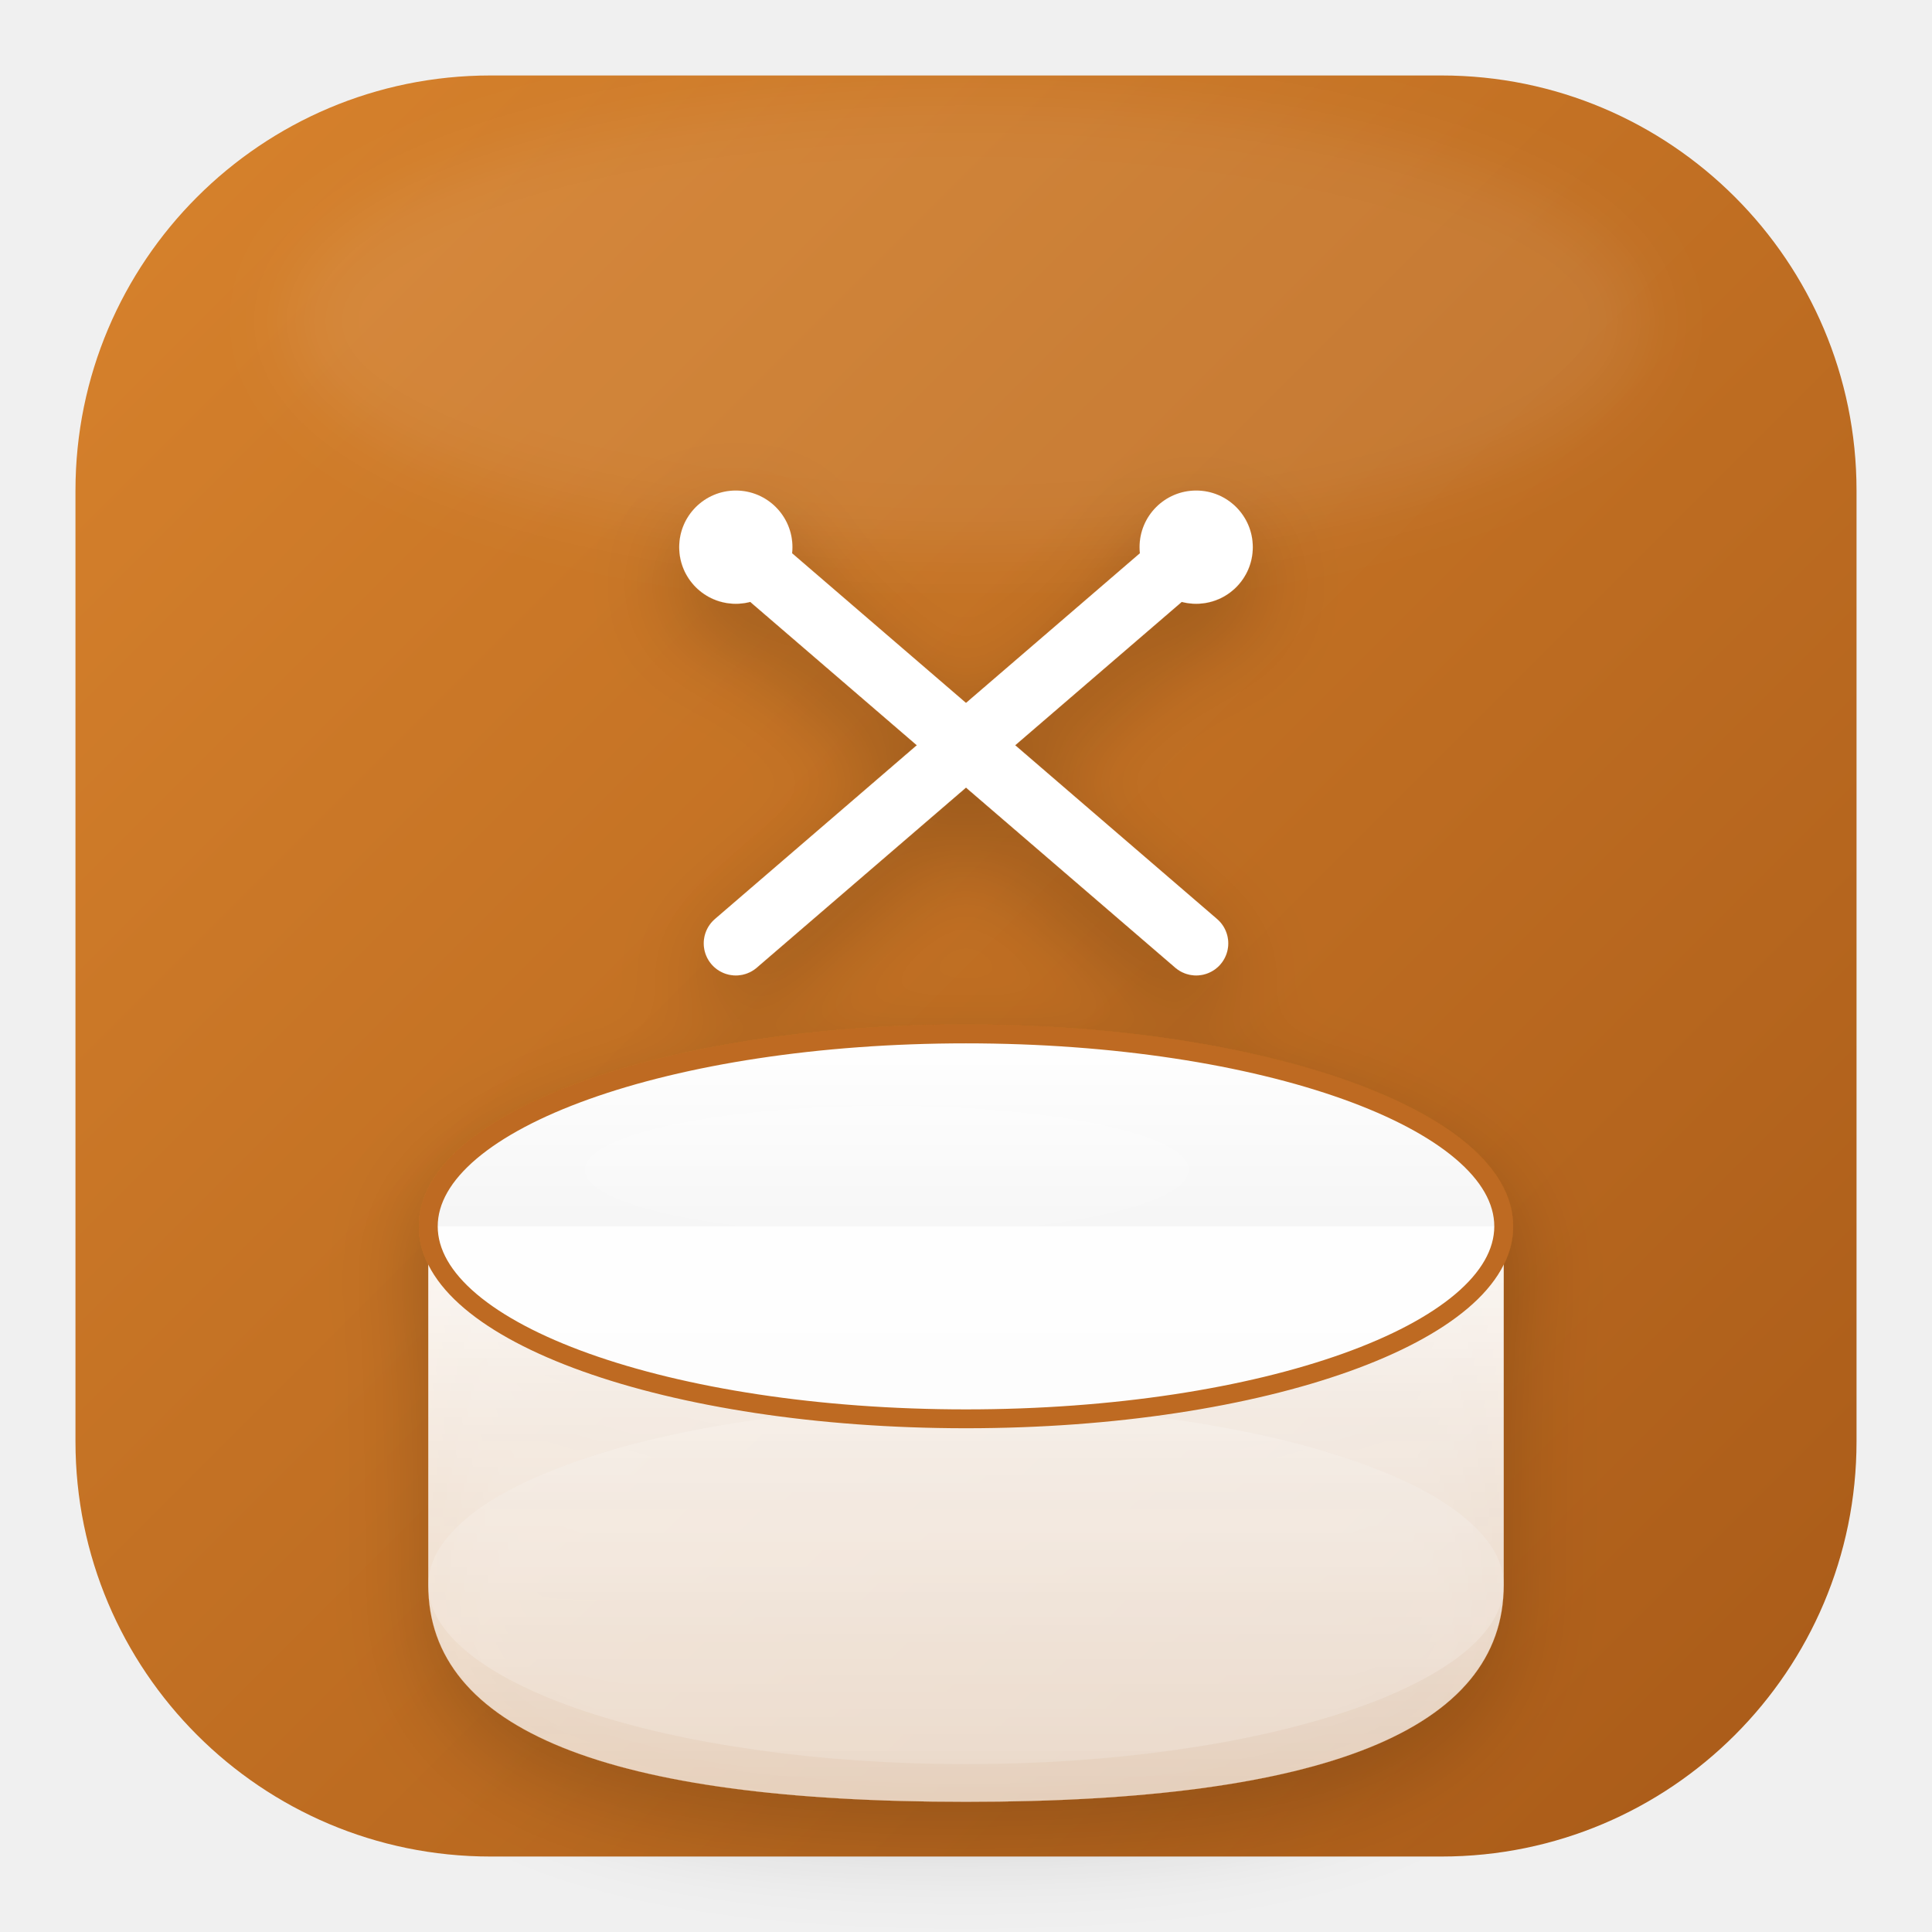
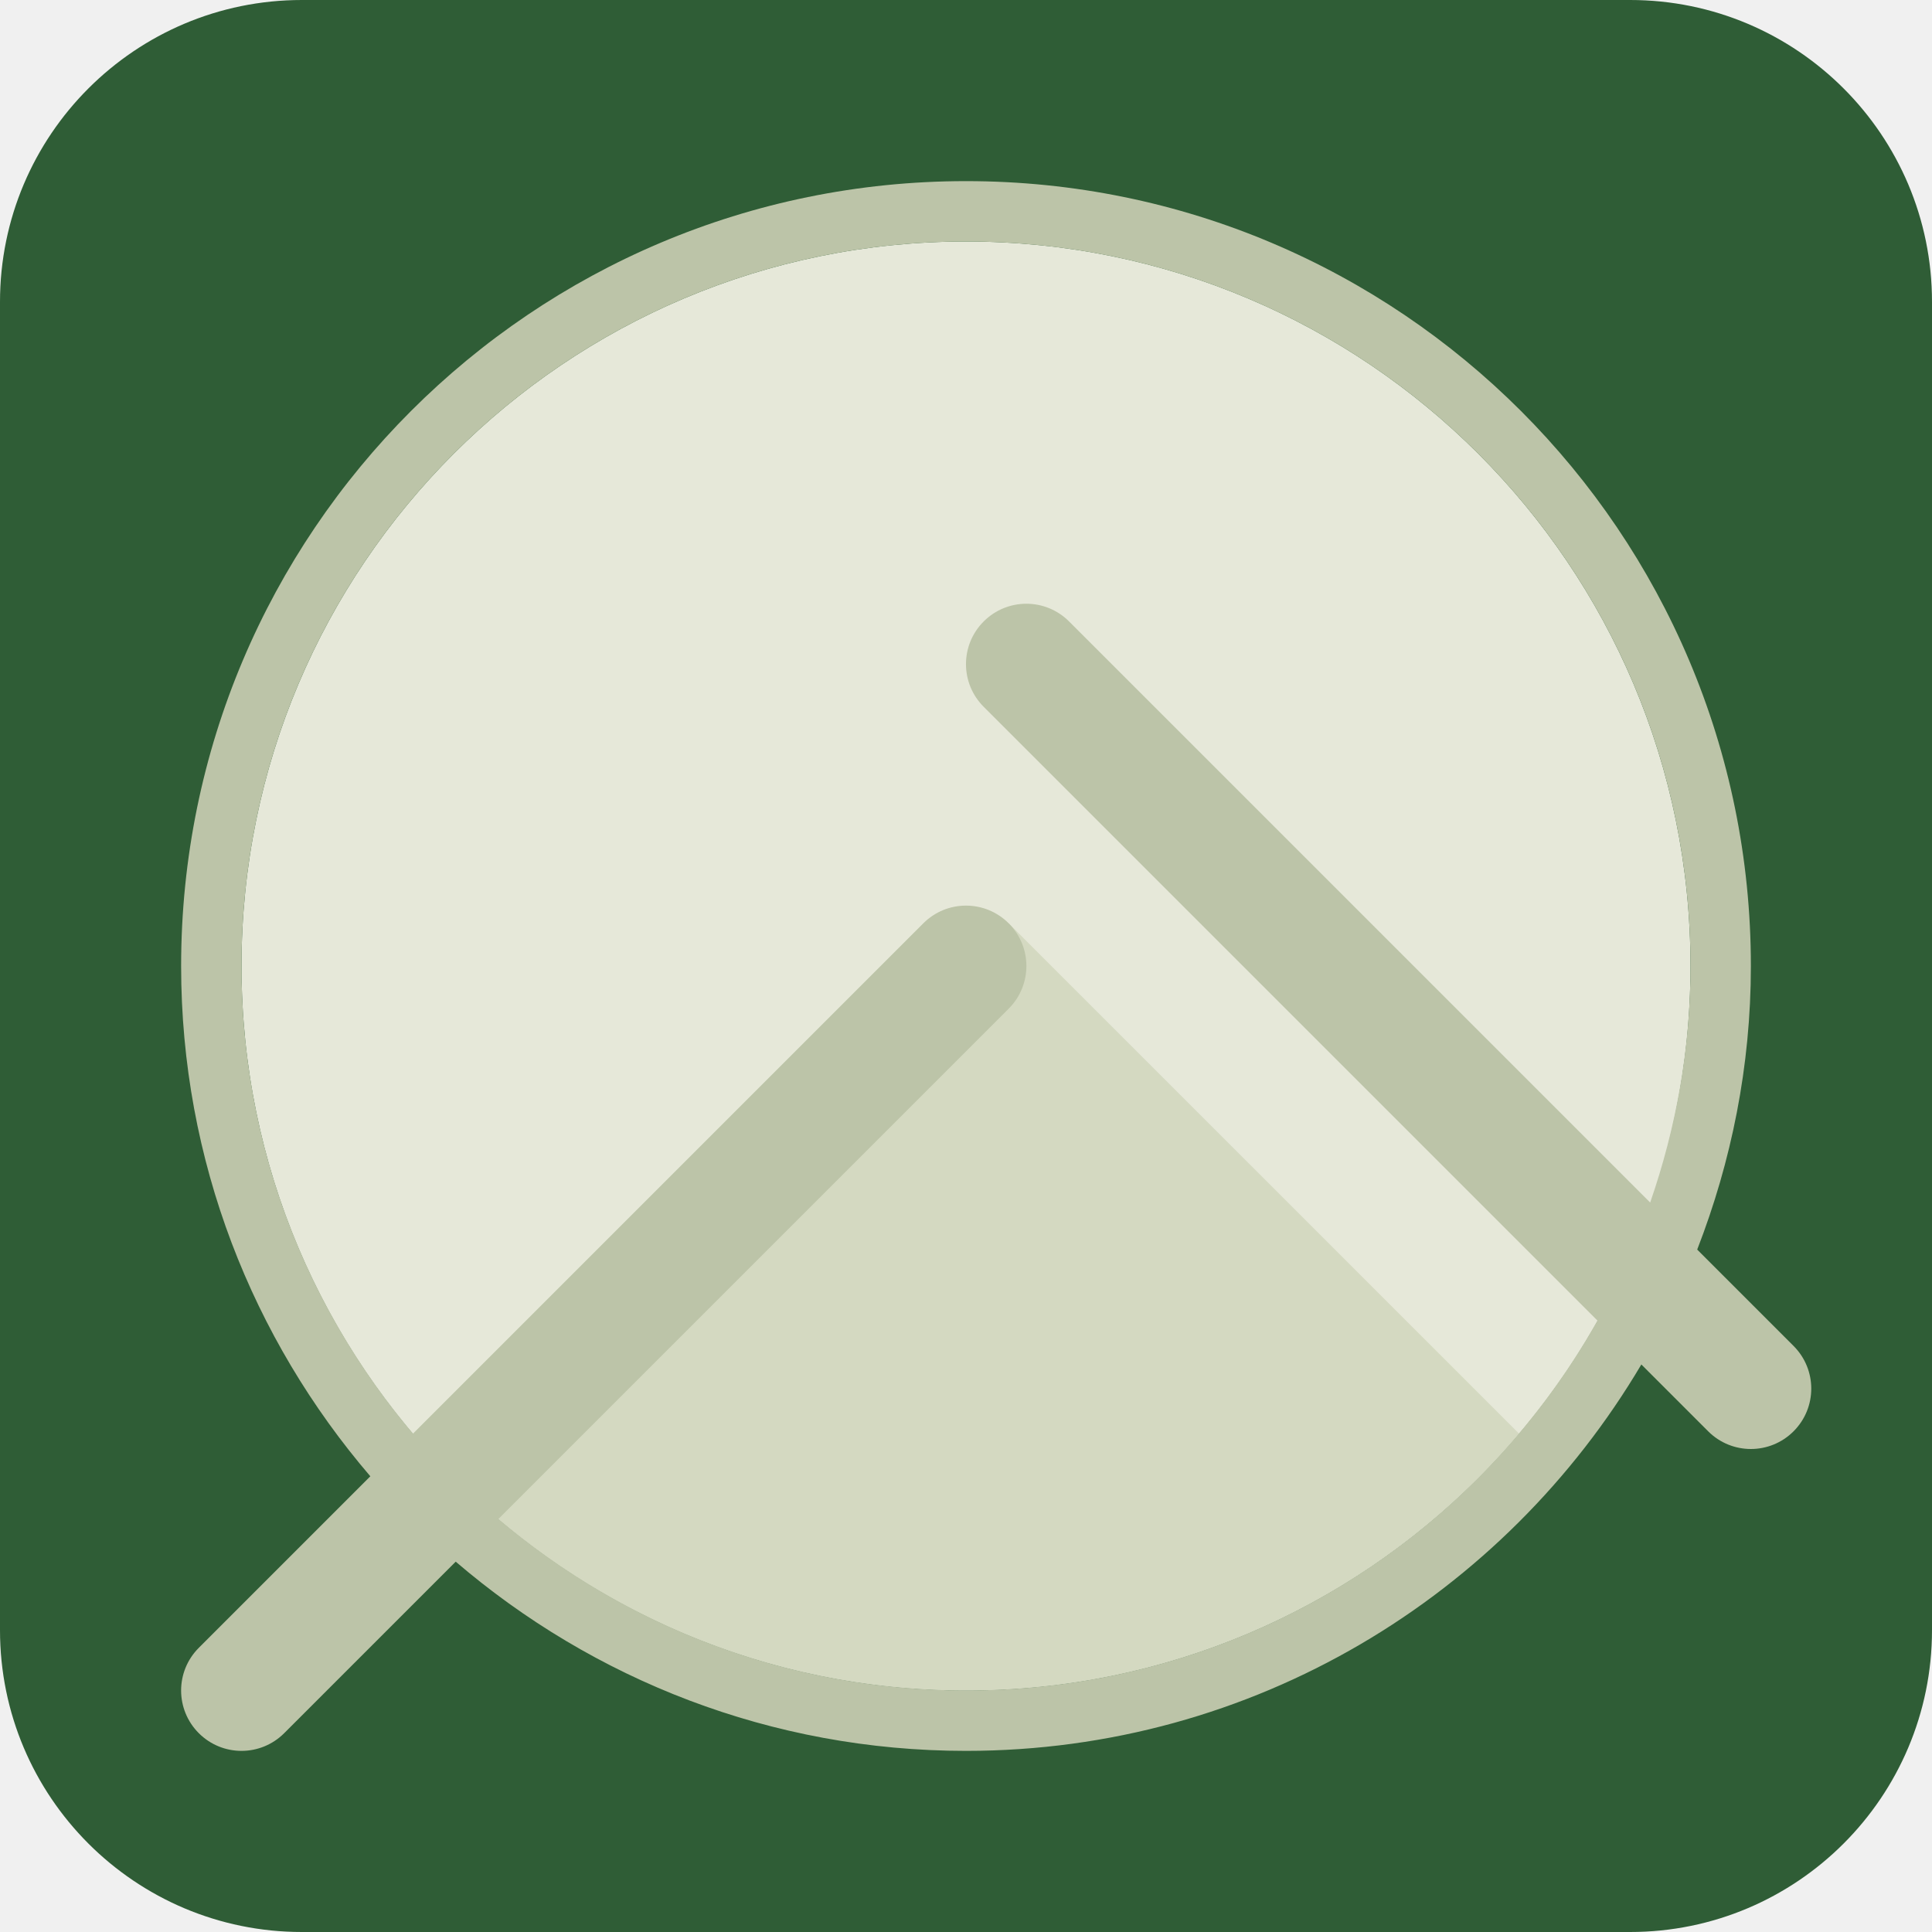
- <svg xmlns="http://www.w3.org/2000/svg" width="1024" height="1024" viewBox="0 0 1024 1024">
-   <defs>
-     <linearGradient id="bg" x1="0" y1="0" x2="1" y2="1">
-       <stop offset="0%" stop-color="#D8832D" />
-       <stop offset="100%" stop-color="#A85A18" />
-     </linearGradient>
-     <linearGradient id="drumTop" x1="0" y1="0" x2="0" y2="1">
-       <stop offset="0%" stop-color="#FFFFFF" />
-       <stop offset="100%" stop-color="#ECECEC" />
-     </linearGradient>
-     <linearGradient id="drumBody" x1="0" y1="0" x2="0" y2="1">
-       <stop offset="0%" stop-color="#FFFFFF" stop-opacity="0.95" />
-       <stop offset="100%" stop-color="#FFFFFF" stop-opacity="0.68" />
-     </linearGradient>
-     <filter id="shadow" x="-20%" y="-20%" width="140%" height="140%">
-       <feDropShadow dx="0" dy="20" stdDeviation="24" flood-color="#000000" flood-opacity="0.22" />
-     </filter>
-     <filter id="blur">
-       <feGaussianBlur stdDeviation="18" />
-     </filter>
-   </defs>
-   <rect x="40" y="40" width="944" height="944" rx="220" fill="url(#bg)" />
-   <ellipse cx="512" cy="170" rx="360" ry="120" fill="white" opacity="0.08" filter="url(#blur)" />
-   <g transform="translate(0,40)" filter="url(#shadow)">
-     <line x1="390" y1="250" x2="634" y2="460" stroke="white" stroke-width="34" stroke-linecap="round" />
-     <line x1="634" y1="250" x2="390" y2="460" stroke="white" stroke-width="34" stroke-linecap="round" />
-     <circle cx="390" cy="250" r="30" fill="white" />
-     <circle cx="634" cy="250" r="30" fill="white" />
-     <ellipse cx="512" cy="610" rx="285" ry="102" fill="url(#drumTop)" />
-     <path d="       M227 610       L227 800       Q227 915 512 915       Q797 915 797 800       L797 610     " fill="url(#drumBody)" />
-     <ellipse cx="512" cy="800" rx="285" ry="95" fill="white" opacity="0.18" />
-     <ellipse cx="512" cy="610" rx="285" ry="102" fill="none" stroke="#BE6B22" stroke-width="10" />
-     <ellipse cx="470" cy="580" rx="160" ry="34" fill="white" opacity="0.16" />
-   </g>
+ <svg xmlns="http://www.w3.org/2000/svg" viewBox="0 0 32 32">
+   <rect x="0" y="0" width="32" height="32" rx="5" ry="5" fill="#2F5D36" />
+   <circle cx="16" cy="16" r="12" fill="#E6E8D9" />
+   <path fill="#D4D9C1" d="M16.707,15.293L7.562,24.25l-0.081,0.199              C9.656,26.641,12.669,28,16,28              c3.674,0,6.957-1.655,9.159-4.256              L16.707,15.293z" />
+   <path fill="#BCC4A8" d="M29.707,22.293l-1.596-1.596              C28.677,19.239,29,17.659,29,16              c0-7.18-5.82-13-13-13S3,8.82,3,16              c0,3.23,1.185,6.178,3.134,8.452              l-2.841,2.841              c-0.391,0.391-0.391,1.023,0,1.414              C3.488,28.902,3.744,29,4,29              s0.512-0.098,0.707-0.293              l2.841-2.841C9.822,27.815,12.77,29,16,29              c4.767,0,8.923-2.574,11.186-6.4              l1.107,1.107              C28.488,23.902,28.744,24,29,24              s0.512-0.098,0.707-0.293              C30.098,23.316,30.098,22.684,29.707,22.293z               M16,28              c-2.954,0-5.654-1.072-7.745-2.841              l8.452-8.452              c0.391-0.391,0.391-1.023,0-1.414              s-1.023-0.391-1.414,0              l-8.452,8.452              C5.072,21.654,4,18.954,4,16              C4,9.373,9.373,4,16,4              s12,5.373,12,12              c0,1.374-0.242,2.689-0.668,3.918              l-9.625-9.625              c-0.391-0.391-1.023-0.391-1.414,0              s-0.391,1.023,0,1.414              l10.166,10.166              C24.402,25.527,20.492,28,16,28z" />
</svg>
